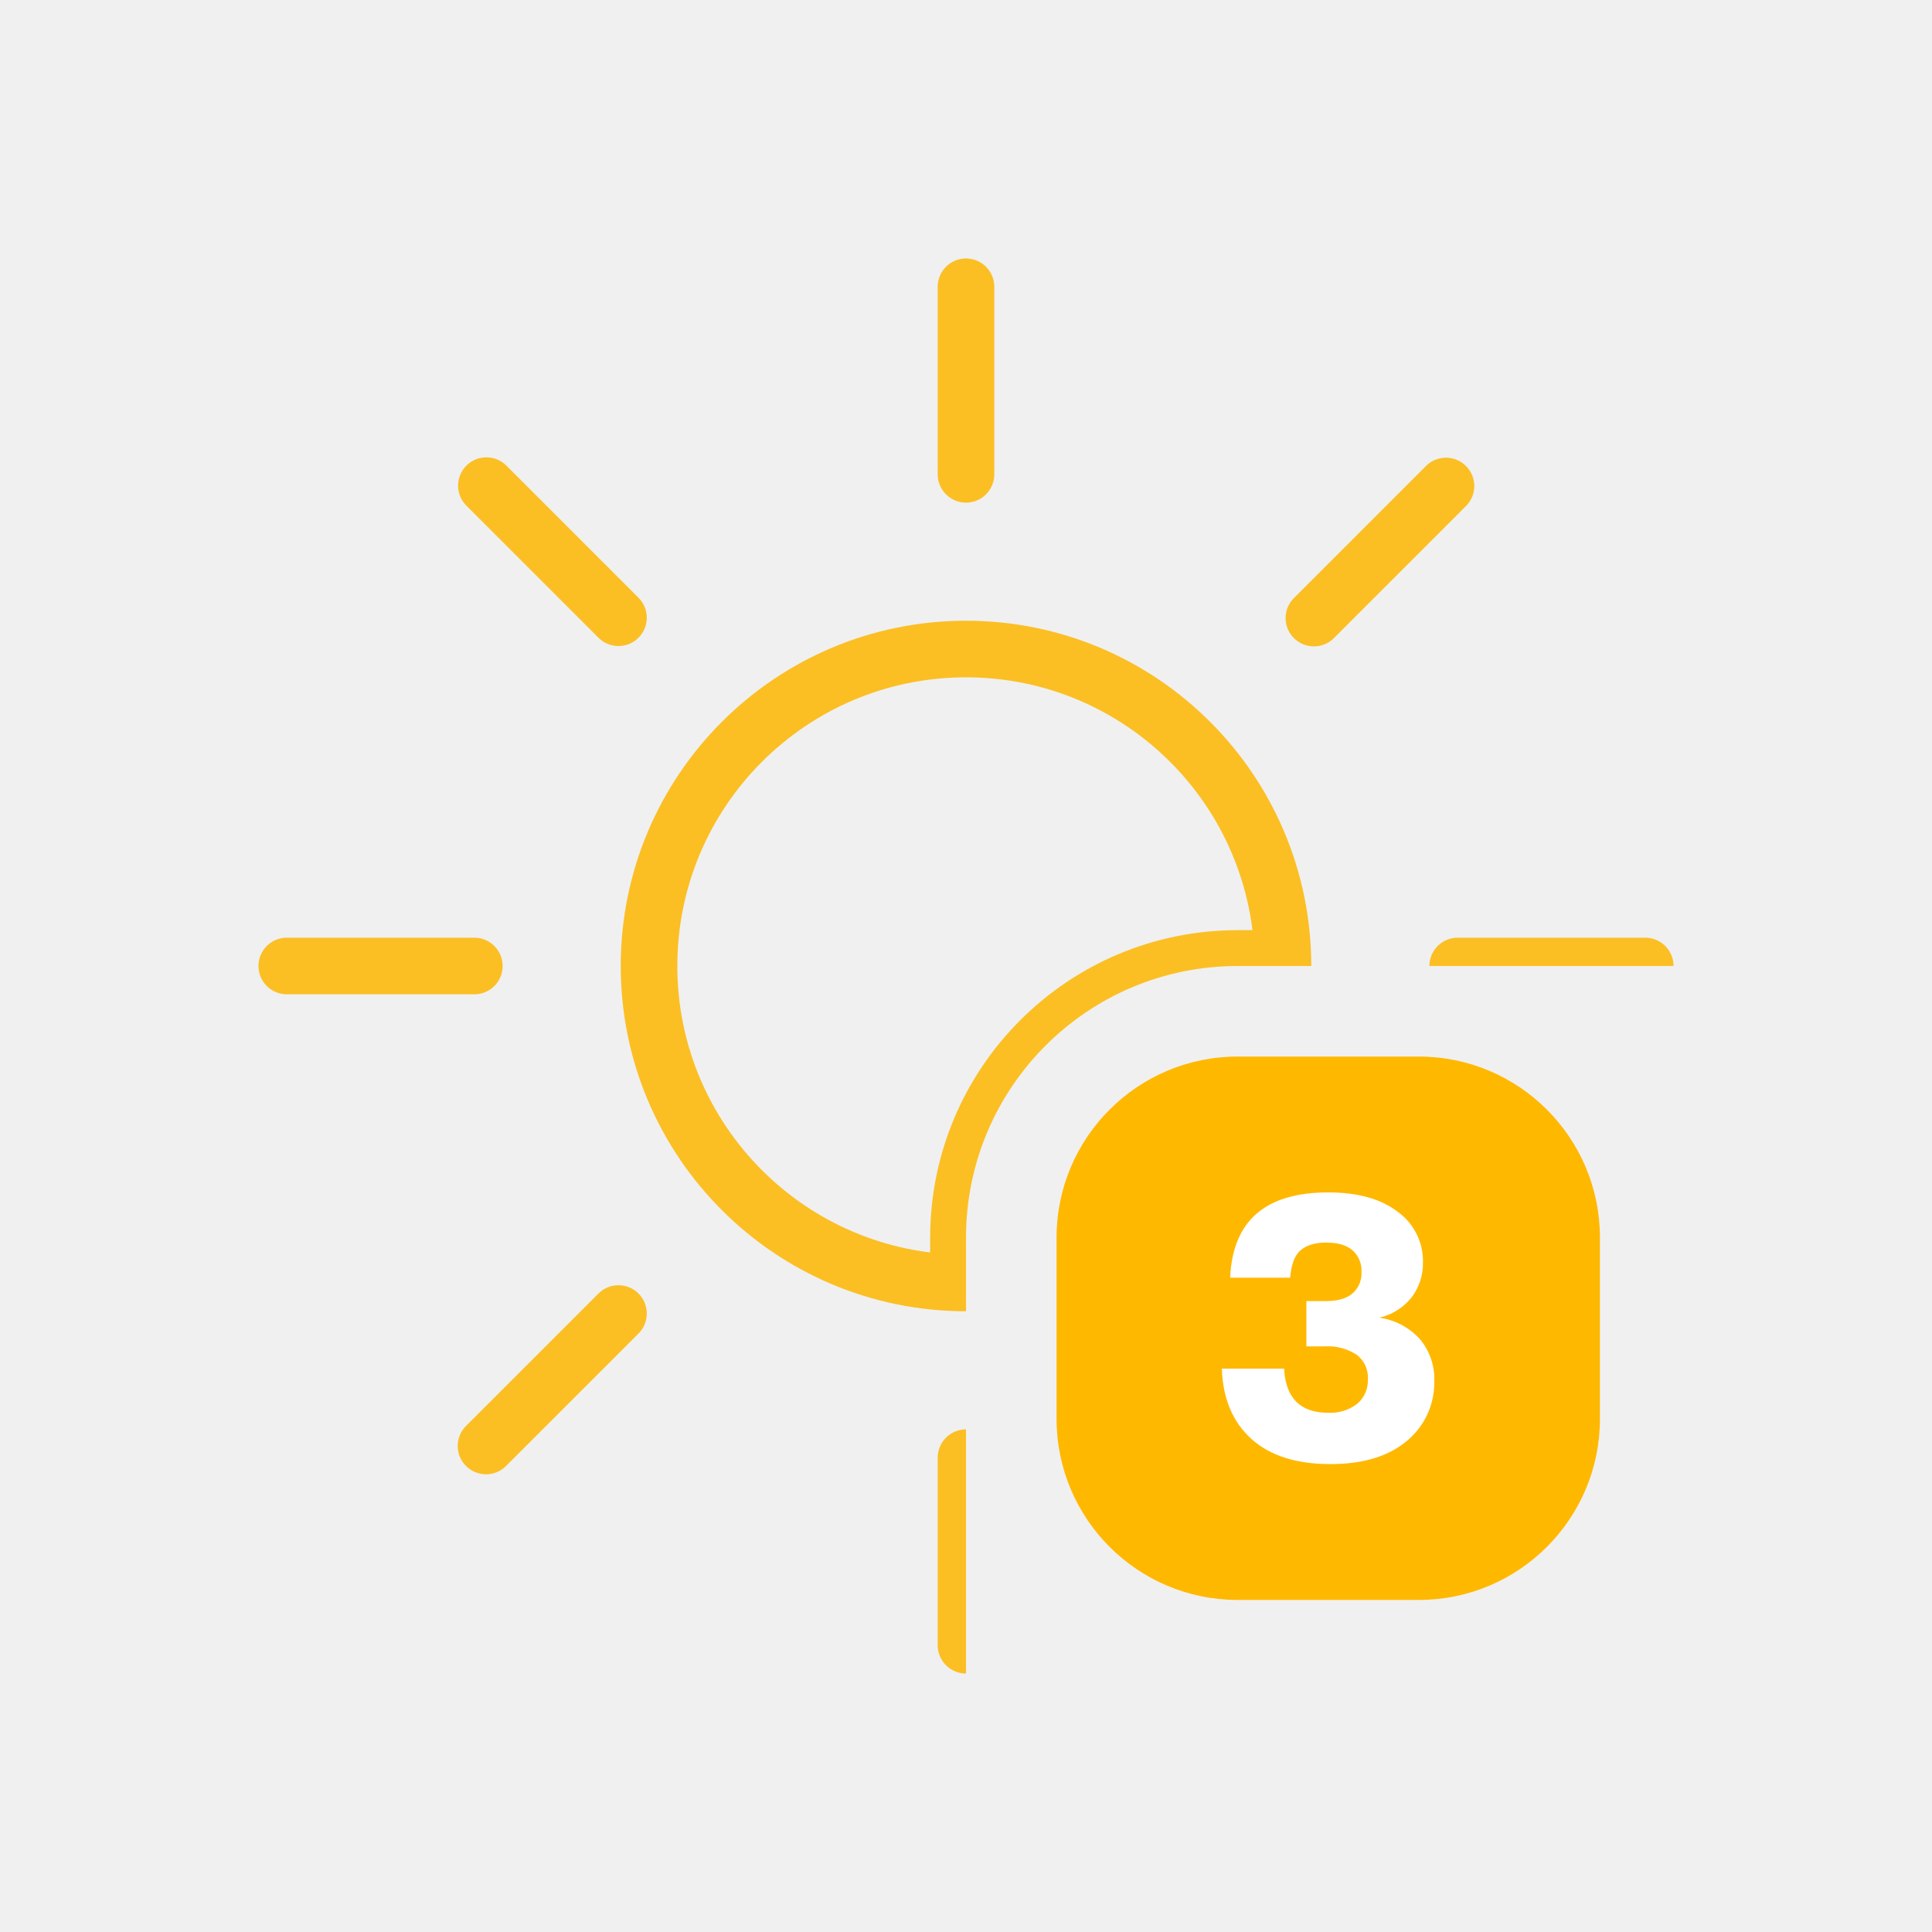
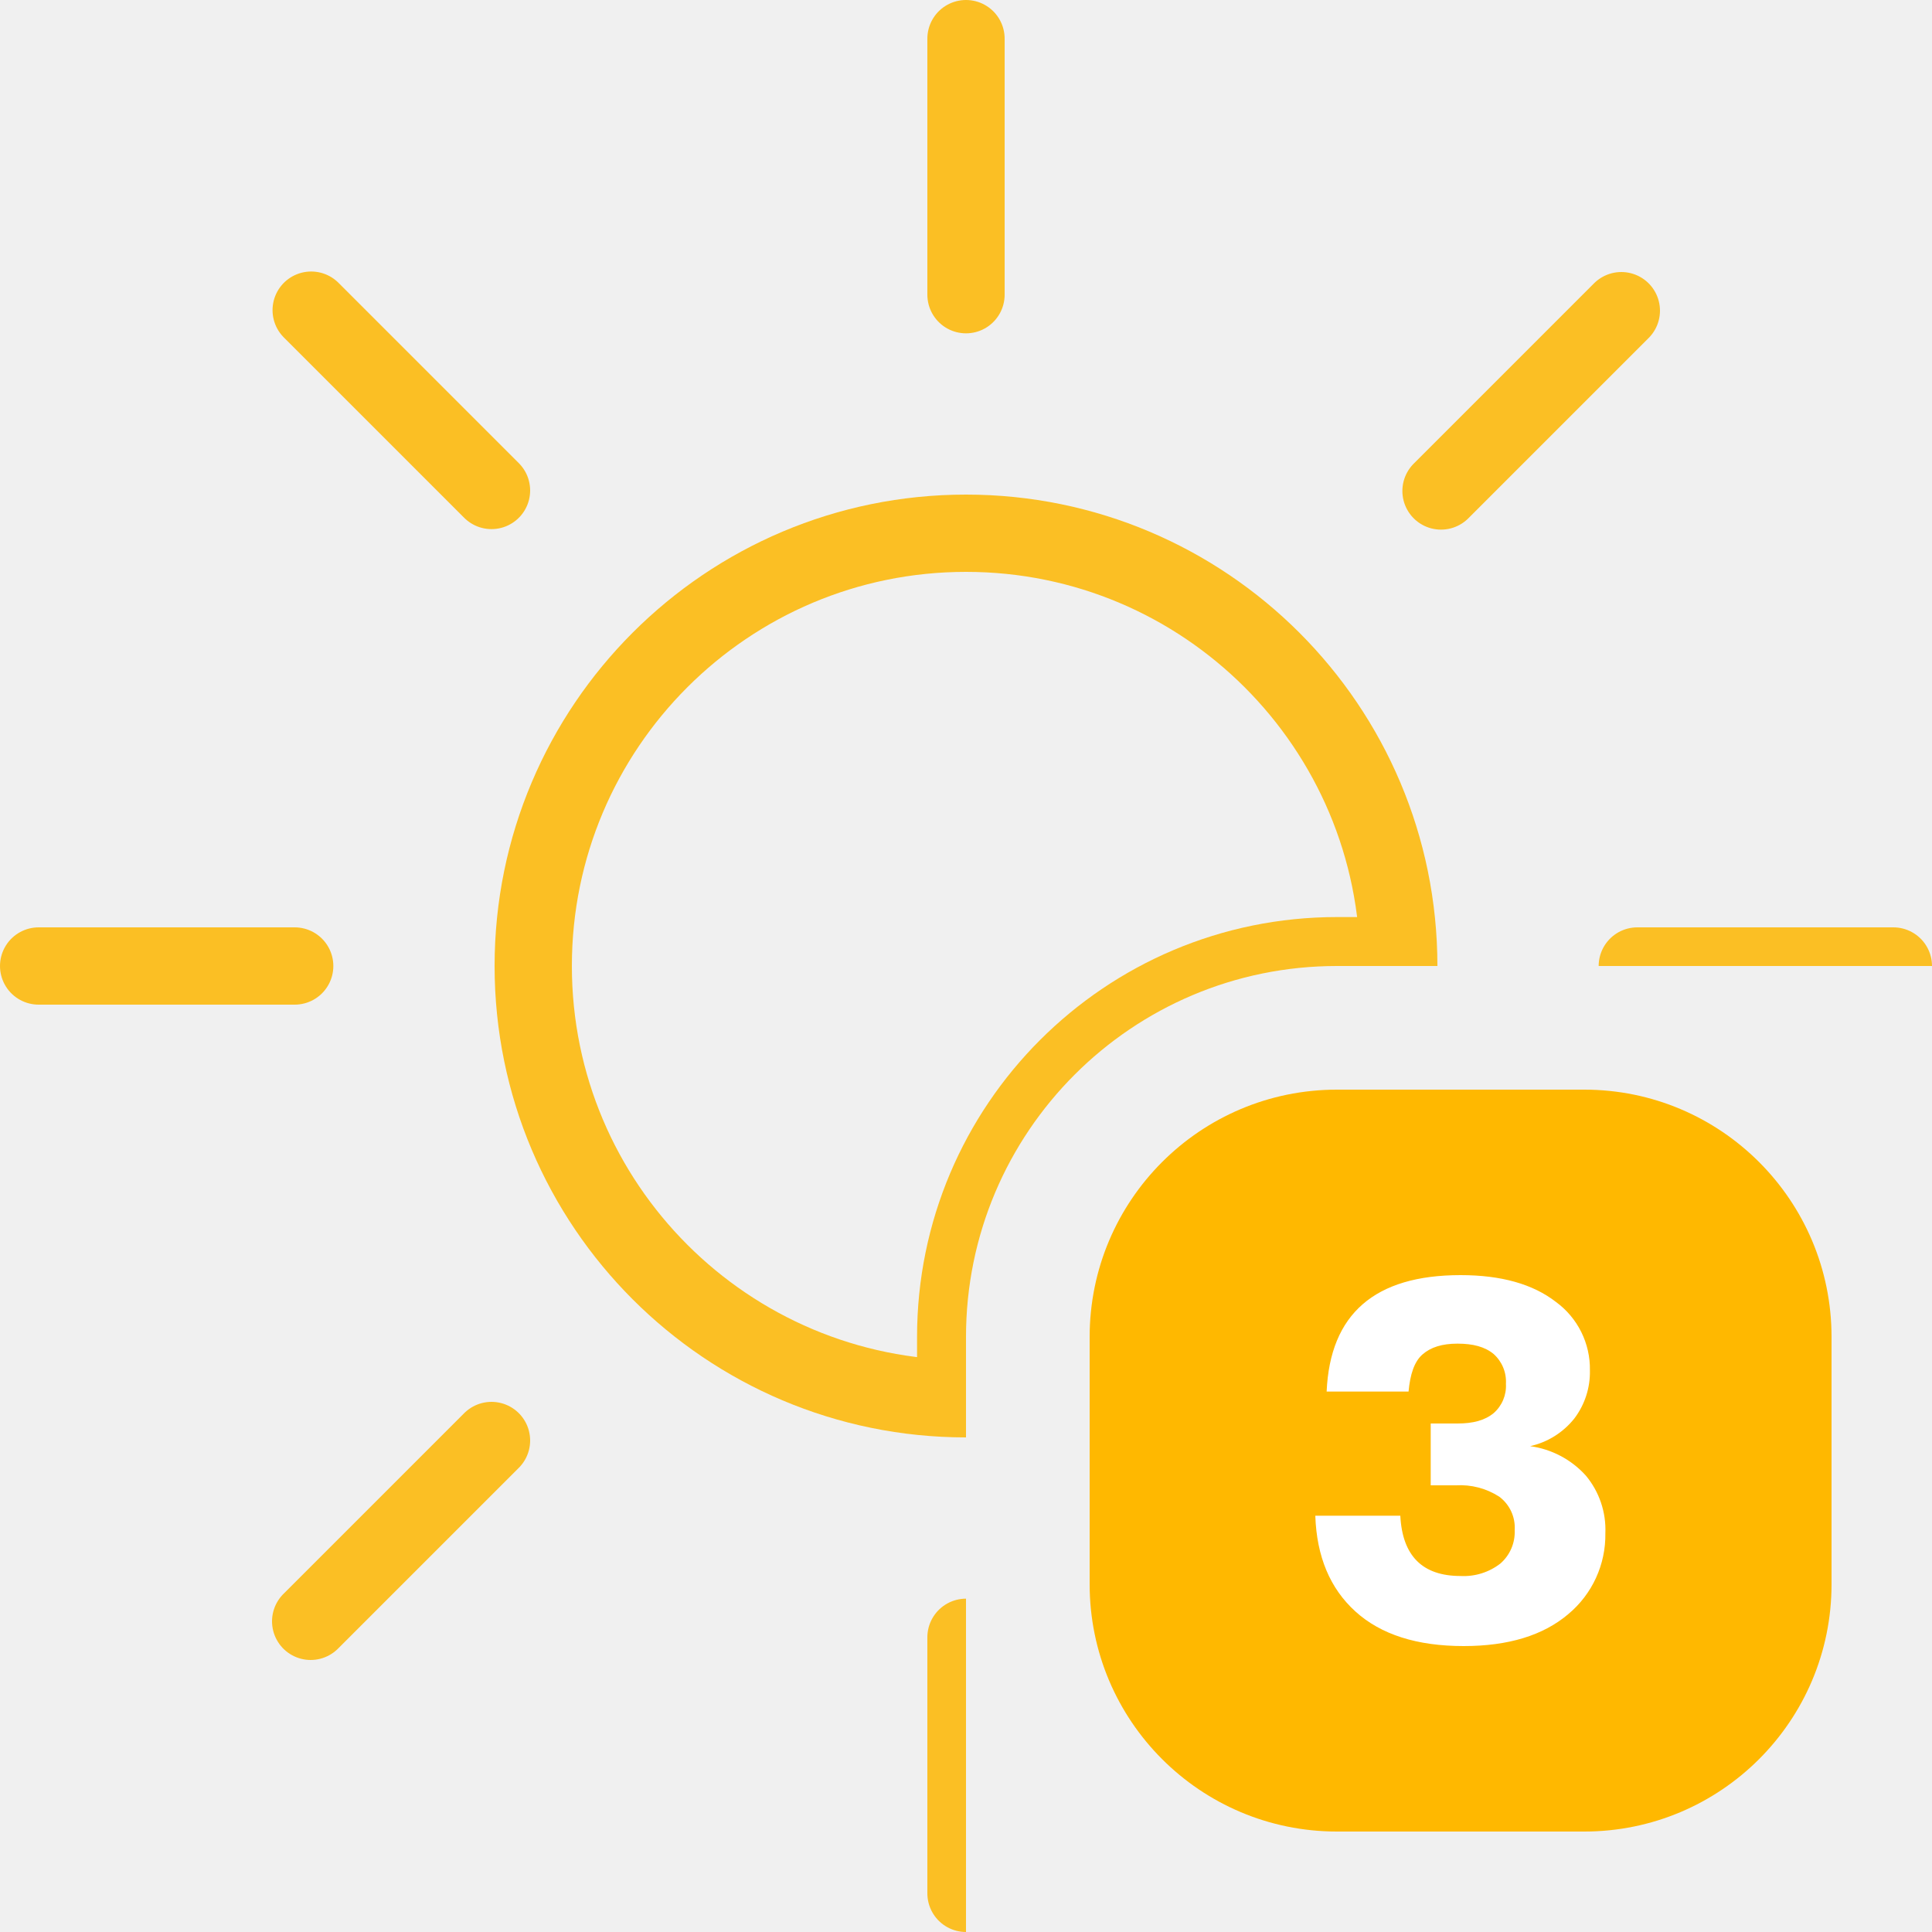
- <svg xmlns="http://www.w3.org/2000/svg" xmlns:xlink="http://www.w3.org/1999/xlink" viewBox="0 0 512 512">
+ <svg xmlns="http://www.w3.org/2000/svg" xmlns:xlink="http://www.w3.org/1999/xlink" viewBox="68.5 68.5 375 375">
  <defs>
    <clipPath id="a">
      <path fill="none" d="M64 64h384v192H328a72 72 0 00-72 72v120H64Z" />
    </clipPath>
    <symbol id="b" viewBox="0 0 375 375">
      <circle cx="187.5" cy="187.5" r="84" fill="none" stroke="#fbbf24" stroke-miterlimit="10" stroke-width="15" />
      <path fill="none" stroke="#fbbf24" stroke-linecap="round" stroke-miterlimit="10" stroke-width="15" d="M187.5 57.2V7.5m0 360v-49.7m92.2-222.5 35-35M60.3 314.7l35.1-35.1m0-184.4-35-35m254.5 254.5-35.1-35.1M57.2 187.5H7.5m360 0h-49.7">
        <animateTransform additive="sum" attributeName="transform" dur="6s" repeatCount="indefinite" type="rotate" values="0 192 192; 45 192 192" />
      </path>
    </symbol>
  </defs>
  <g clip-path="url(#a)">
    <use xlink:href="#b" width="375" height="375" transform="translate(68.5 68.5)" />
    <path fill="none" stroke="#fbbf24" stroke-miterlimit="10" stroke-width="15" d="M254 338v-10a74 74 0 0174-74h10" />
  </g>
  <rect width="144" height="144" x="280" y="280" fill="#ffb800" rx="48" />
  <path fill="#fff" d="M365.5 349.2a17.8 17.8 0 0110.8 5.7 16.4 16.4 0 013.8 11.2 20 20 0 01-7.2 15.7q-7.3 6.2-20.3 6.2-13.6 0-21-6.7t-7.8-18.6h16.5q.6 11.7 11.7 11.7a11.6 11.6 0 007.7-2.4 8.1 8.1 0 002.8-6.5 7.5 7.5 0 00-3-6.5 14 14 0 00-8.4-2.2h-4.9v-12h5.2c3 0 5.3-.6 7-2a7 7 0 002.4-5.7 7.2 7.2 0 00-2.4-5.8c-1.7-1.4-4-2-7-2s-5.2.7-6.8 2.1-2.4 3.9-2.7 7.2H326q1-22.6 26-22.6 11.8 0 18.5 5.2a16.1 16.1 0 016.6 13.3 14.9 14.9 0 01-3 9.3 15.2 15.2 0 01-8.6 5.4Z" />
</svg>
